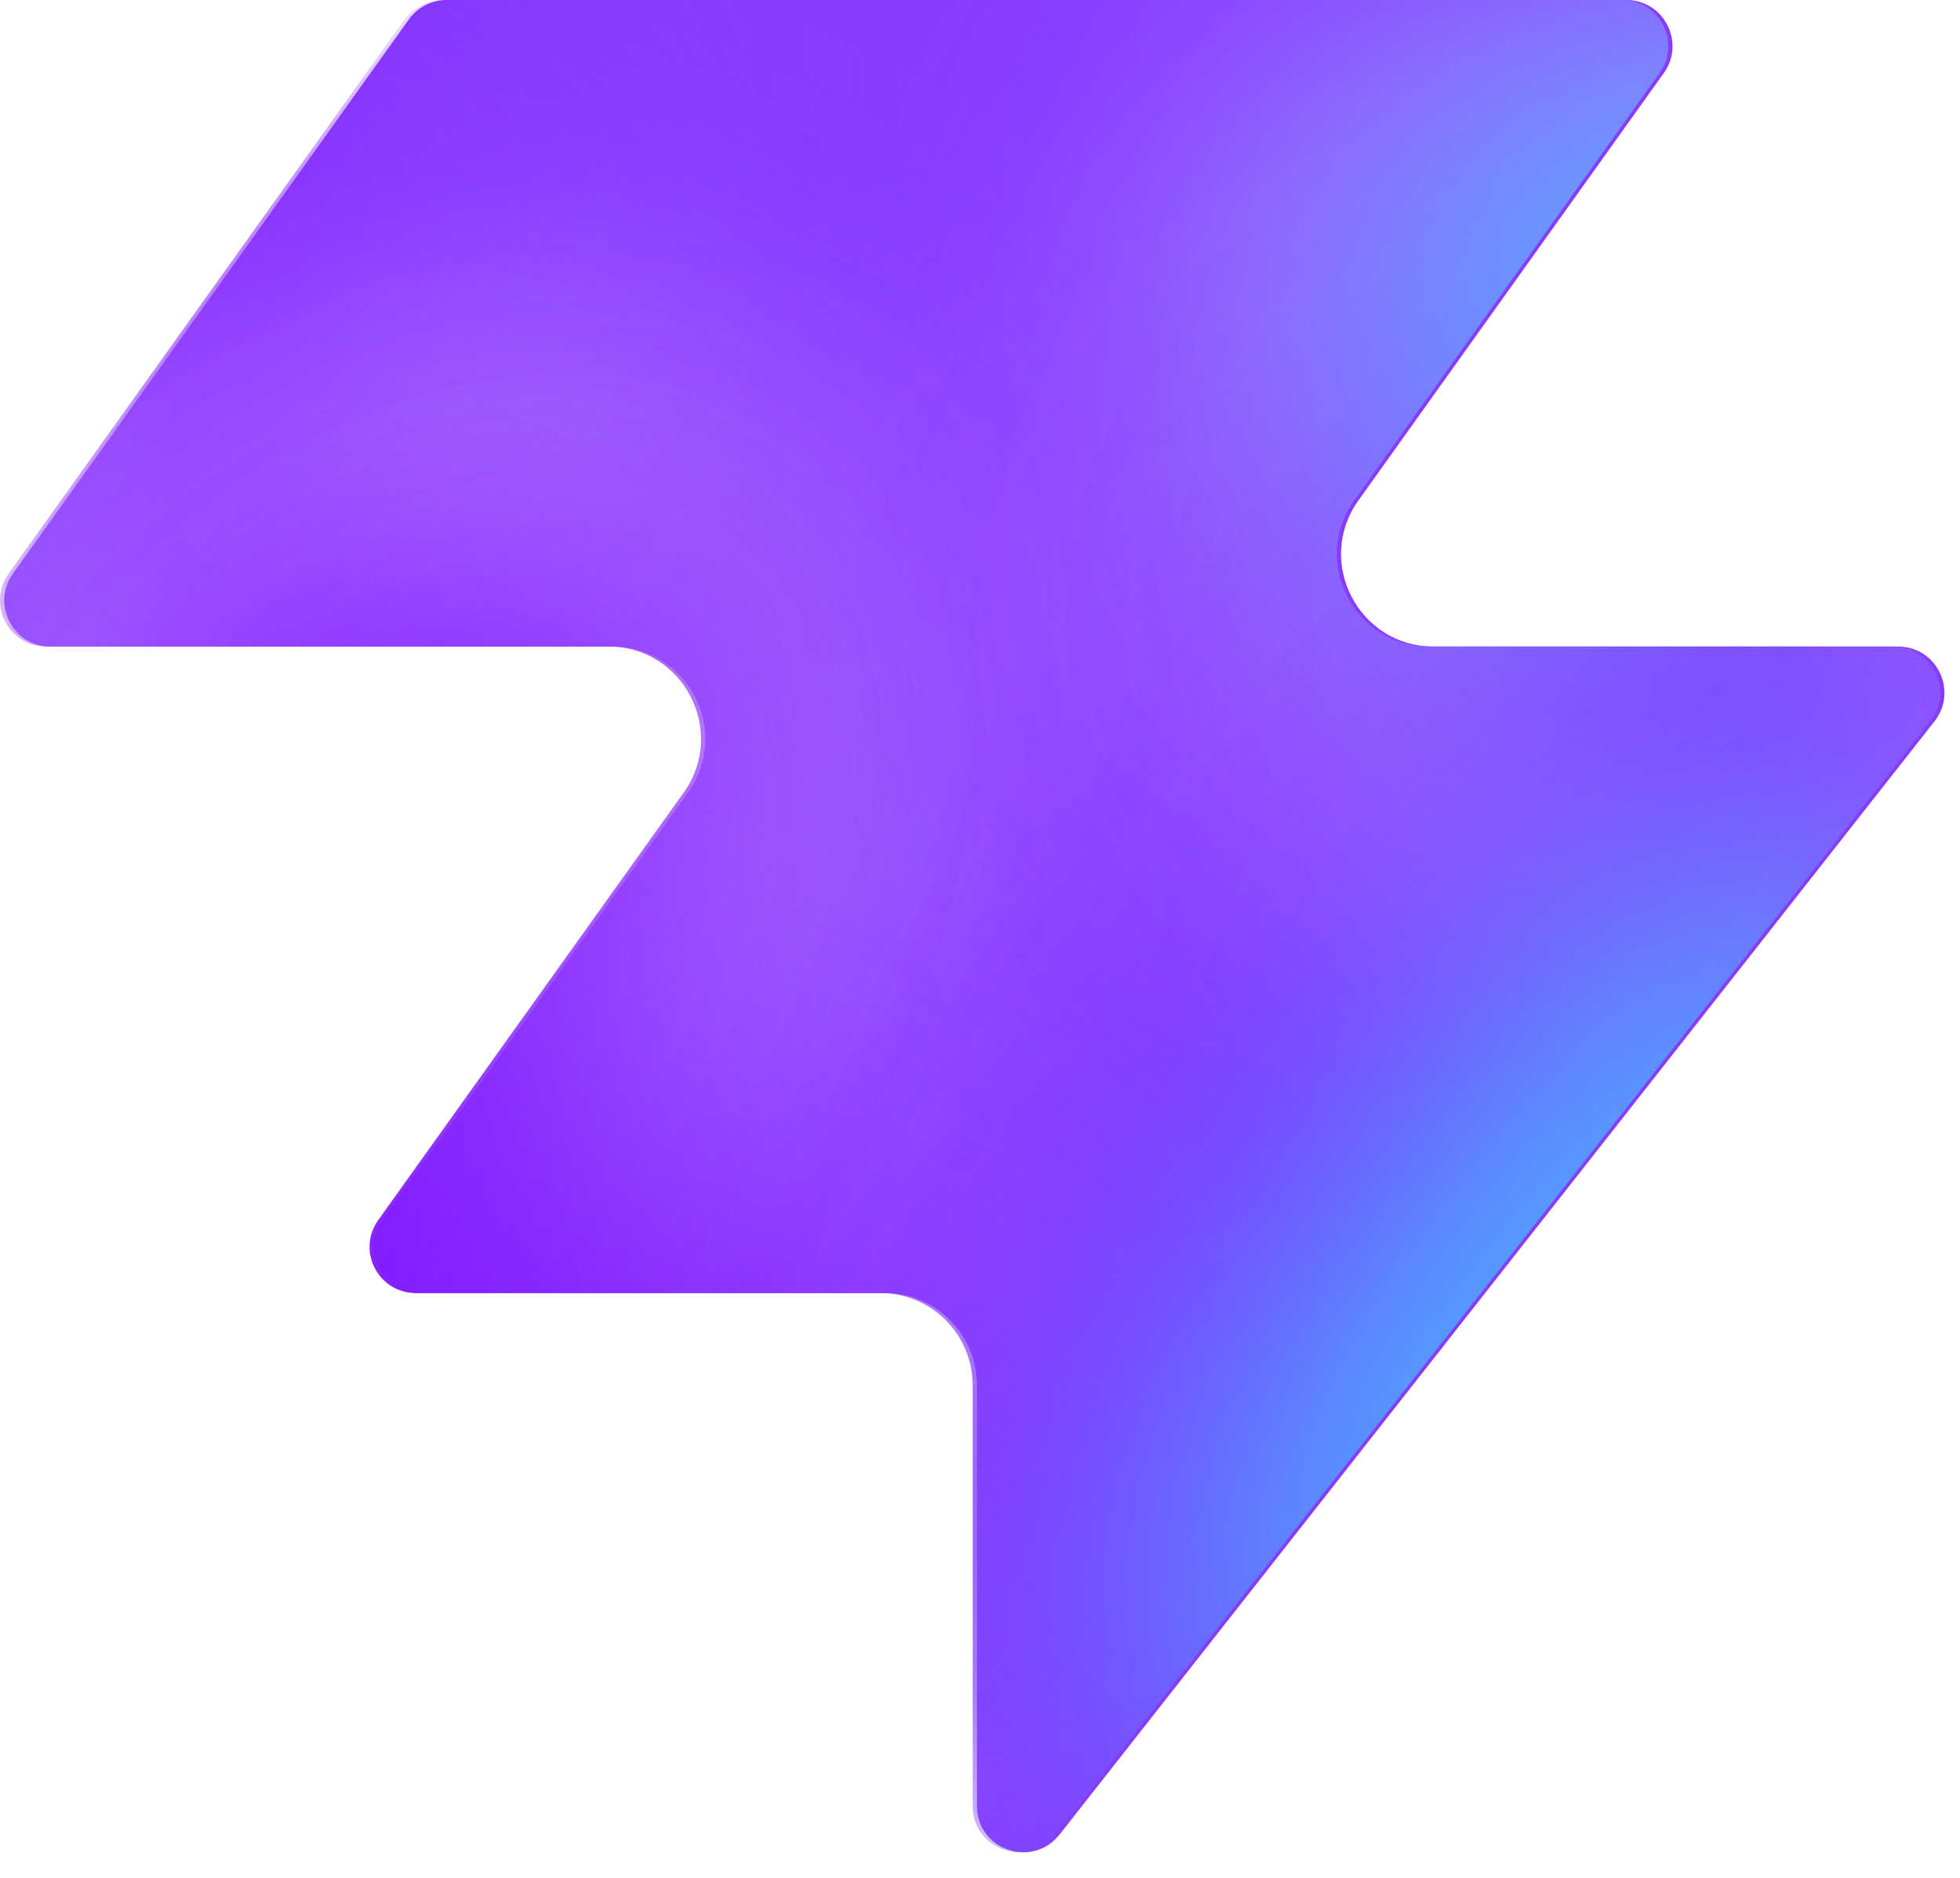
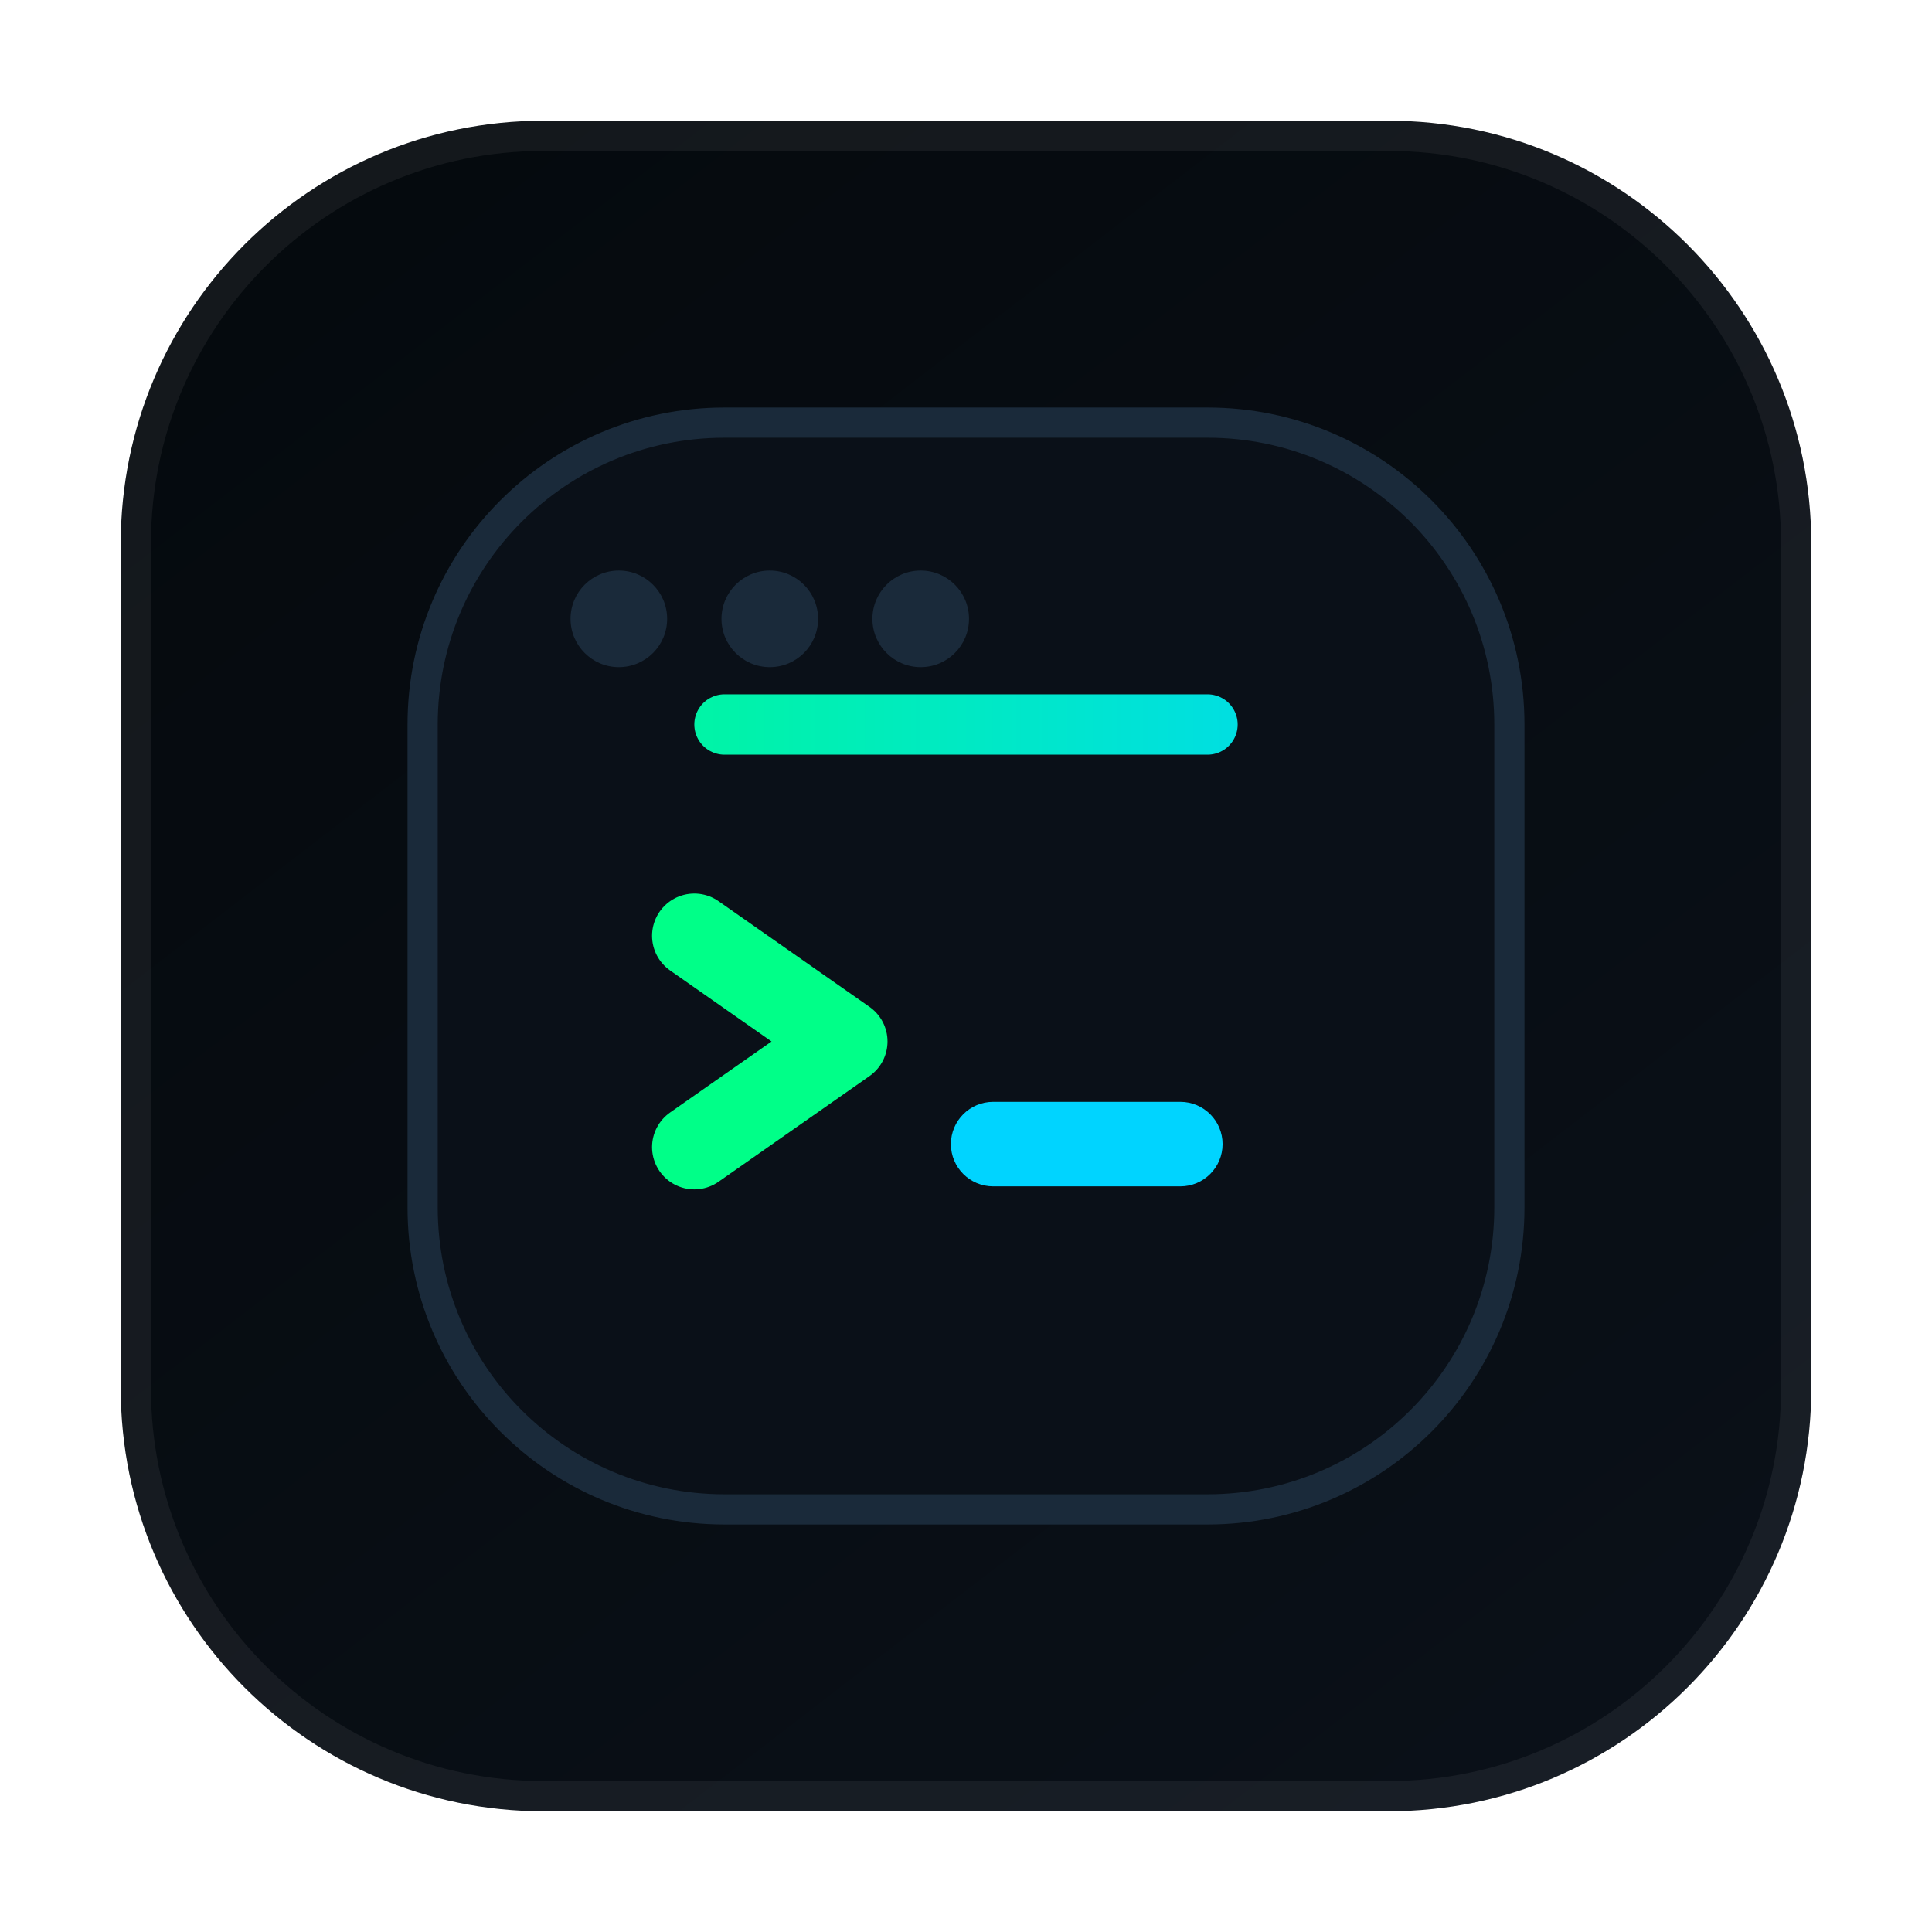
- <svg xmlns="http://www.w3.org/2000/svg" width="48" height="46" fill="none" viewBox="0 0 48 46">
-   <path fill="#863bff" d="M25.946 44.938c-.664.845-2.021.375-2.021-.698V33.937a2.26 2.26 0 0 0-2.262-2.262H10.287c-.92 0-1.456-1.04-.92-1.788l7.48-10.471c1.07-1.497 0-3.578-1.842-3.578H1.237c-.92 0-1.456-1.04-.92-1.788L10.013.474c.214-.297.556-.474.92-.474h28.894c.92 0 1.456 1.04.92 1.788l-7.48 10.471c-1.07 1.498 0 3.579 1.842 3.579h11.377c.943 0 1.473 1.088.89 1.83L25.947 44.94z" style="fill:#863bff;fill:color(display-p3 .525 .23 1);fill-opacity:1" />
-   <mask id="a" width="48" height="46" x="0" y="0" maskUnits="userSpaceOnUse" style="mask-type:alpha">
-     <path fill="#000" d="M25.842 44.938c-.664.844-2.021.375-2.021-.698V33.937a2.26 2.26 0 0 0-2.262-2.262H10.183c-.92 0-1.456-1.04-.92-1.788l7.48-10.471c1.07-1.498 0-3.579-1.842-3.579H1.133c-.92 0-1.456-1.04-.92-1.787L9.91.473c.214-.297.556-.474.92-.474h28.894c.92 0 1.456 1.04.92 1.788l-7.48 10.471c-1.07 1.498 0 3.578 1.842 3.578h11.377c.943 0 1.473 1.088.89 1.832L25.843 44.94z" style="fill:#000;fill-opacity:1" />
-   </mask>
-   <g mask="url(#a)">
-     <g filter="url(#b)">
-       <ellipse cx="5.508" cy="14.704" fill="#ede6ff" rx="5.508" ry="14.704" style="fill:#ede6ff;fill:color(display-p3 .927 .903 1);fill-opacity:1" transform="matrix(.00324 1 1 -.00324 -4.47 31.516)" />
-     </g>
-     <g filter="url(#c)">
-       <ellipse cx="10.399" cy="29.851" fill="#ede6ff" rx="10.399" ry="29.851" style="fill:#ede6ff;fill:color(display-p3 .927 .903 1);fill-opacity:1" transform="matrix(.00324 1 1 -.00324 -39.328 7.883)" />
-     </g>
-     <g filter="url(#d)">
-       <ellipse cx="5.508" cy="30.487" fill="#7e14ff" rx="5.508" ry="30.487" style="fill:#7e14ff;fill:color(display-p3 .492 .077 1);fill-opacity:1" transform="rotate(89.814 -25.913 -14.639)scale(1 -1)" />
-     </g>
-     <g filter="url(#e)">
-       <ellipse cx="5.508" cy="30.599" fill="#7e14ff" rx="5.508" ry="30.599" style="fill:#7e14ff;fill:color(display-p3 .492 .077 1);fill-opacity:1" transform="rotate(89.814 -32.644 -3.334)scale(1 -1)" />
-     </g>
-     <g filter="url(#f)">
-       <ellipse cx="5.508" cy="30.599" fill="#7e14ff" rx="5.508" ry="30.599" style="fill:#7e14ff;fill:color(display-p3 .492 .077 1);fill-opacity:1" transform="matrix(.00324 1 1 -.00324 -34.34 30.47)" />
-     </g>
-     <g filter="url(#g)">
-       <ellipse cx="14.072" cy="22.078" fill="#ede6ff" rx="14.072" ry="22.078" style="fill:#ede6ff;fill:color(display-p3 .927 .903 1);fill-opacity:1" transform="rotate(93.35 24.506 48.493)scale(-1 1)" />
-     </g>
-     <g filter="url(#h)">
-       <ellipse cx="3.47" cy="21.501" fill="#7e14ff" rx="3.47" ry="21.501" style="fill:#7e14ff;fill:color(display-p3 .492 .077 1);fill-opacity:1" transform="rotate(89.009 28.708 47.59)scale(-1 1)" />
-     </g>
-     <g filter="url(#i)">
-       <ellipse cx="3.47" cy="21.501" fill="#7e14ff" rx="3.47" ry="21.501" style="fill:#7e14ff;fill:color(display-p3 .492 .077 1);fill-opacity:1" transform="rotate(89.009 28.708 47.59)scale(-1 1)" />
-     </g>
-     <g filter="url(#j)">
-       <ellipse cx=".387" cy="8.972" fill="#7e14ff" rx="4.407" ry="29.108" style="fill:#7e14ff;fill:color(display-p3 .492 .077 1);fill-opacity:1" transform="rotate(39.51 .387 8.972)" />
-     </g>
-     <g filter="url(#k)">
-       <ellipse cx="47.523" cy="-6.092" fill="#7e14ff" rx="4.407" ry="29.108" style="fill:#7e14ff;fill:color(display-p3 .492 .077 1);fill-opacity:1" transform="rotate(37.892 47.523 -6.092)" />
-     </g>
-     <g filter="url(#l)">
-       <ellipse cx="41.412" cy="6.333" fill="#47bfff" rx="5.971" ry="9.665" style="fill:#47bfff;fill:color(display-p3 .28 .748 1);fill-opacity:1" transform="rotate(37.892 41.412 6.333)" />
-     </g>
-     <g filter="url(#m)">
-       <ellipse cx="-1.879" cy="38.332" fill="#7e14ff" rx="4.407" ry="29.108" style="fill:#7e14ff;fill:color(display-p3 .492 .077 1);fill-opacity:1" transform="rotate(37.892 -1.88 38.332)" />
-     </g>
-     <g filter="url(#n)">
-       <ellipse cx="-1.879" cy="38.332" fill="#7e14ff" rx="4.407" ry="29.108" style="fill:#7e14ff;fill:color(display-p3 .492 .077 1);fill-opacity:1" transform="rotate(37.892 -1.88 38.332)" />
-     </g>
-     <g filter="url(#o)">
-       <ellipse cx="35.651" cy="29.907" fill="#7e14ff" rx="4.407" ry="29.108" style="fill:#7e14ff;fill:color(display-p3 .492 .077 1);fill-opacity:1" transform="rotate(37.892 35.651 29.907)" />
-     </g>
-     <g filter="url(#p)">
-       <ellipse cx="38.418" cy="32.4" fill="#47bfff" rx="5.971" ry="15.297" style="fill:#47bfff;fill:color(display-p3 .28 .748 1);fill-opacity:1" transform="rotate(37.892 38.418 32.4)" />
-     </g>
-   </g>
+ <svg xmlns="http://www.w3.org/2000/svg" width="64" height="64" viewBox="0 0 64 64" fill="none">
  <defs>
-     <filter id="b" width="60.045" height="41.654" x="-19.77" y="16.149" color-interpolation-filters="sRGB" filterUnits="userSpaceOnUse">
-       <feFlood flood-opacity="0" result="BackgroundImageFix" />
-       <feBlend in="SourceGraphic" in2="BackgroundImageFix" result="shape" />
-       <feGaussianBlur result="effect1_foregroundBlur_2002_17158" stdDeviation="7.659" />
-     </filter>
-     <filter id="c" width="90.34" height="51.437" x="-54.613" y="-7.533" color-interpolation-filters="sRGB" filterUnits="userSpaceOnUse">
-       <feFlood flood-opacity="0" result="BackgroundImageFix" />
-       <feBlend in="SourceGraphic" in2="BackgroundImageFix" result="shape" />
-       <feGaussianBlur result="effect1_foregroundBlur_2002_17158" stdDeviation="7.659" />
-     </filter>
-     <filter id="d" width="79.355" height="29.4" x="-49.64" y="2.03" color-interpolation-filters="sRGB" filterUnits="userSpaceOnUse">
-       <feFlood flood-opacity="0" result="BackgroundImageFix" />
-       <feBlend in="SourceGraphic" in2="BackgroundImageFix" result="shape" />
-       <feGaussianBlur result="effect1_foregroundBlur_2002_17158" stdDeviation="4.596" />
-     </filter>
-     <filter id="e" width="79.579" height="29.4" x="-45.045" y="20.029" color-interpolation-filters="sRGB" filterUnits="userSpaceOnUse">
-       <feFlood flood-opacity="0" result="BackgroundImageFix" />
-       <feBlend in="SourceGraphic" in2="BackgroundImageFix" result="shape" />
-       <feGaussianBlur result="effect1_foregroundBlur_2002_17158" stdDeviation="4.596" />
-     </filter>
-     <filter id="f" width="79.579" height="29.4" x="-43.513" y="21.178" color-interpolation-filters="sRGB" filterUnits="userSpaceOnUse">
-       <feFlood flood-opacity="0" result="BackgroundImageFix" />
-       <feBlend in="SourceGraphic" in2="BackgroundImageFix" result="shape" />
-       <feGaussianBlur result="effect1_foregroundBlur_2002_17158" stdDeviation="4.596" />
-     </filter>
-     <filter id="g" width="74.749" height="58.852" x="15.756" y="-17.901" color-interpolation-filters="sRGB" filterUnits="userSpaceOnUse">
-       <feFlood flood-opacity="0" result="BackgroundImageFix" />
-       <feBlend in="SourceGraphic" in2="BackgroundImageFix" result="shape" />
-       <feGaussianBlur result="effect1_foregroundBlur_2002_17158" stdDeviation="7.659" />
-     </filter>
-     <filter id="h" width="61.377" height="25.362" x="23.548" y="2.284" color-interpolation-filters="sRGB" filterUnits="userSpaceOnUse">
-       <feFlood flood-opacity="0" result="BackgroundImageFix" />
-       <feBlend in="SourceGraphic" in2="BackgroundImageFix" result="shape" />
-       <feGaussianBlur result="effect1_foregroundBlur_2002_17158" stdDeviation="4.596" />
-     </filter>
-     <filter id="i" width="61.377" height="25.362" x="23.548" y="2.284" color-interpolation-filters="sRGB" filterUnits="userSpaceOnUse">
-       <feFlood flood-opacity="0" result="BackgroundImageFix" />
-       <feBlend in="SourceGraphic" in2="BackgroundImageFix" result="shape" />
-       <feGaussianBlur result="effect1_foregroundBlur_2002_17158" stdDeviation="4.596" />
-     </filter>
-     <filter id="j" width="56.045" height="63.649" x="-27.636" y="-22.853" color-interpolation-filters="sRGB" filterUnits="userSpaceOnUse">
-       <feFlood flood-opacity="0" result="BackgroundImageFix" />
-       <feBlend in="SourceGraphic" in2="BackgroundImageFix" result="shape" />
-       <feGaussianBlur result="effect1_foregroundBlur_2002_17158" stdDeviation="4.596" />
-     </filter>
-     <filter id="k" width="54.814" height="64.646" x="20.116" y="-38.415" color-interpolation-filters="sRGB" filterUnits="userSpaceOnUse">
-       <feFlood flood-opacity="0" result="BackgroundImageFix" />
-       <feBlend in="SourceGraphic" in2="BackgroundImageFix" result="shape" />
-       <feGaussianBlur result="effect1_foregroundBlur_2002_17158" stdDeviation="4.596" />
-     </filter>
-     <filter id="l" width="33.541" height="35.313" x="24.641" y="-11.323" color-interpolation-filters="sRGB" filterUnits="userSpaceOnUse">
-       <feFlood flood-opacity="0" result="BackgroundImageFix" />
-       <feBlend in="SourceGraphic" in2="BackgroundImageFix" result="shape" />
-       <feGaussianBlur result="effect1_foregroundBlur_2002_17158" stdDeviation="4.596" />
-     </filter>
-     <filter id="m" width="54.814" height="64.646" x="-29.286" y="6.009" color-interpolation-filters="sRGB" filterUnits="userSpaceOnUse">
-       <feFlood flood-opacity="0" result="BackgroundImageFix" />
-       <feBlend in="SourceGraphic" in2="BackgroundImageFix" result="shape" />
-       <feGaussianBlur result="effect1_foregroundBlur_2002_17158" stdDeviation="4.596" />
-     </filter>
-     <filter id="n" width="54.814" height="64.646" x="-29.286" y="6.009" color-interpolation-filters="sRGB" filterUnits="userSpaceOnUse">
-       <feFlood flood-opacity="0" result="BackgroundImageFix" />
-       <feBlend in="SourceGraphic" in2="BackgroundImageFix" result="shape" />
-       <feGaussianBlur result="effect1_foregroundBlur_2002_17158" stdDeviation="4.596" />
-     </filter>
-     <filter id="o" width="54.814" height="64.646" x="8.244" y="-2.416" color-interpolation-filters="sRGB" filterUnits="userSpaceOnUse">
-       <feFlood flood-opacity="0" result="BackgroundImageFix" />
-       <feBlend in="SourceGraphic" in2="BackgroundImageFix" result="shape" />
-       <feGaussianBlur result="effect1_foregroundBlur_2002_17158" stdDeviation="4.596" />
-     </filter>
-     <filter id="p" width="39.409" height="43.623" x="18.713" y="10.588" color-interpolation-filters="sRGB" filterUnits="userSpaceOnUse">
-       <feFlood flood-opacity="0" result="BackgroundImageFix" />
-       <feBlend in="SourceGraphic" in2="BackgroundImageFix" result="shape" />
-       <feGaussianBlur result="effect1_foregroundBlur_2002_17158" stdDeviation="4.596" />
-     </filter>
+     <linearGradient id="bg" x1="12" y1="6" x2="52" y2="58" gradientUnits="userSpaceOnUse">
+       <stop stop-color="#050A0E" />
+       <stop offset="1" stop-color="#0A1018" />
+     </linearGradient>
+     <linearGradient id="accent" x1="14" y1="20" x2="50" y2="20" gradientUnits="userSpaceOnUse">
+       <stop stop-color="#00FF88" />
+       <stop offset="1" stop-color="#00D4FF" />
+     </linearGradient>
  </defs>
+   <rect x="4" y="4" width="56" height="56" rx="14" fill="url(#bg)" />
+   <rect x="4.5" y="4.5" width="55" height="55" rx="13.5" stroke="rgba(255,255,255,0.06)" />
+   <rect x="14" y="14" width="36" height="36" rx="10" fill="#0A1018" stroke="#1A2A3A" />
+   <path d="M24 24h16" stroke="url(#accent)" stroke-width="2" stroke-linecap="round" />
+   <circle cx="20.5" cy="20.5" r="1.6" fill="#1A2A3A" />
+   <circle cx="25.5" cy="20.5" r="1.6" fill="#1A2A3A" />
+   <circle cx="30.5" cy="20.5" r="1.6" fill="#1A2A3A" />
+   <path d="M23 31l5 3.5-5 3.5" stroke="#00FF88" stroke-width="2.8" stroke-linecap="round" stroke-linejoin="round" />
+   <rect x="31.5" y="36.5" width="9" height="2.8" rx="1.4" fill="#00D4FF" />
</svg>
